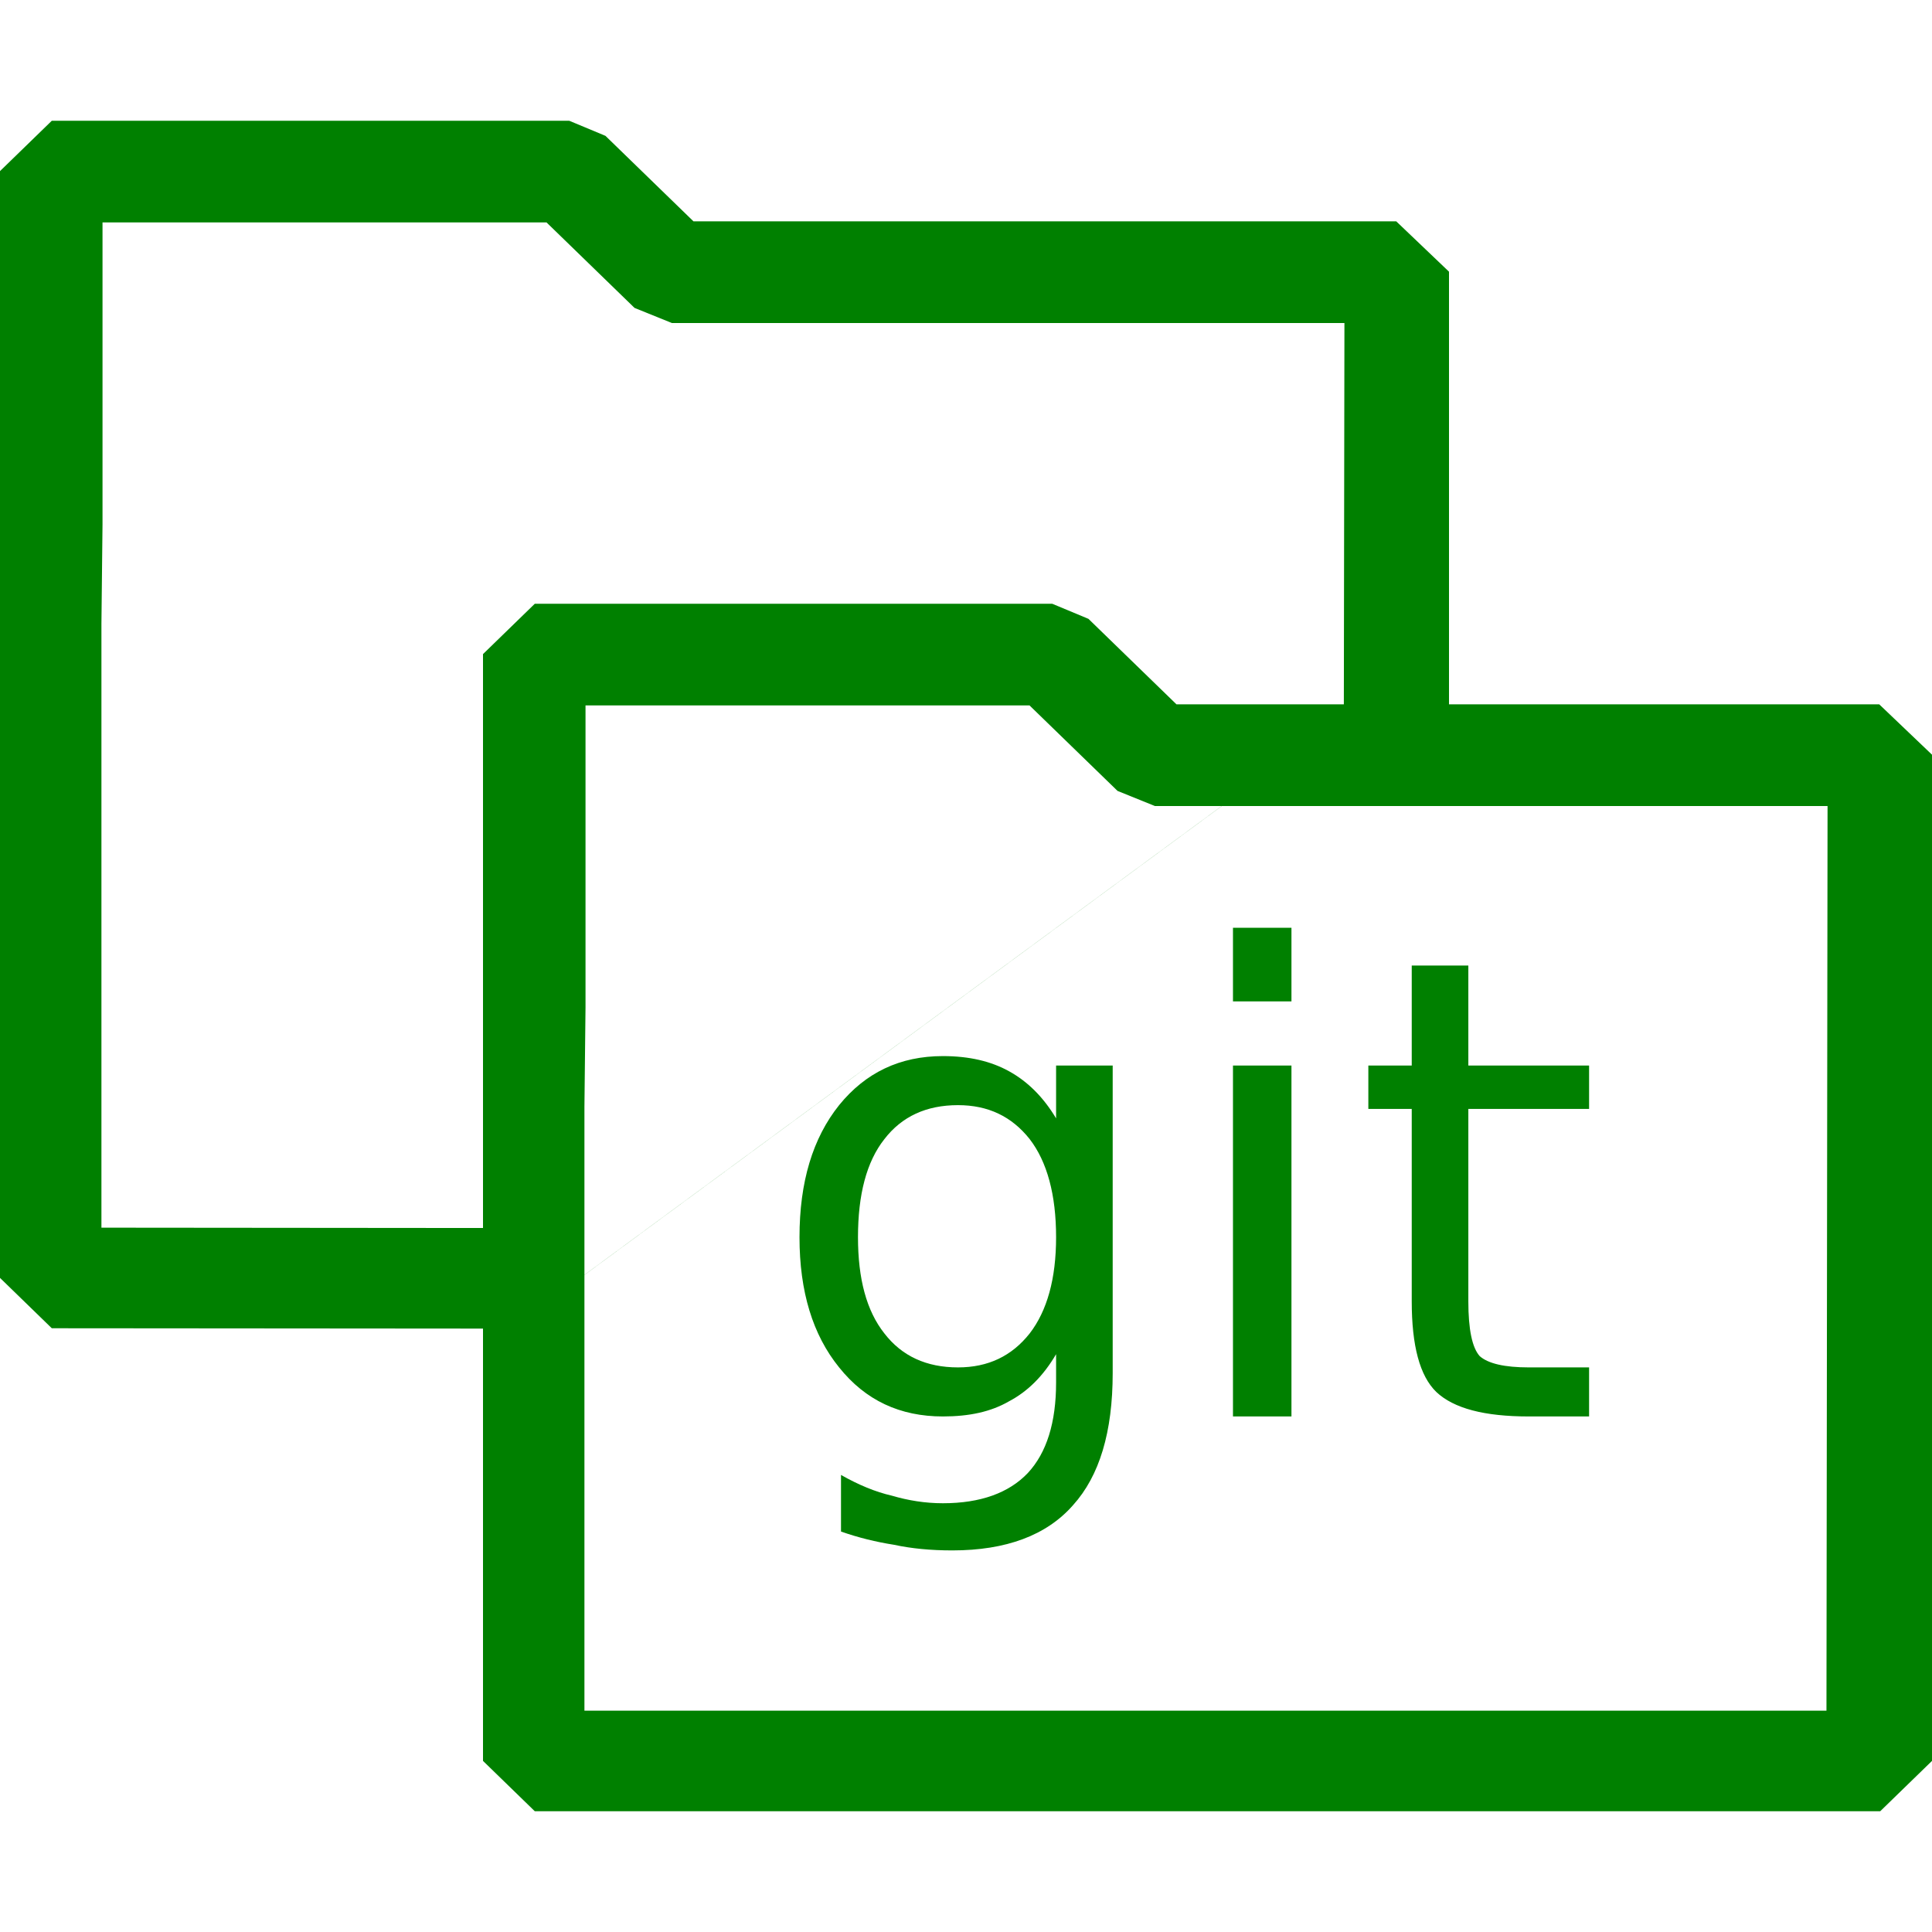
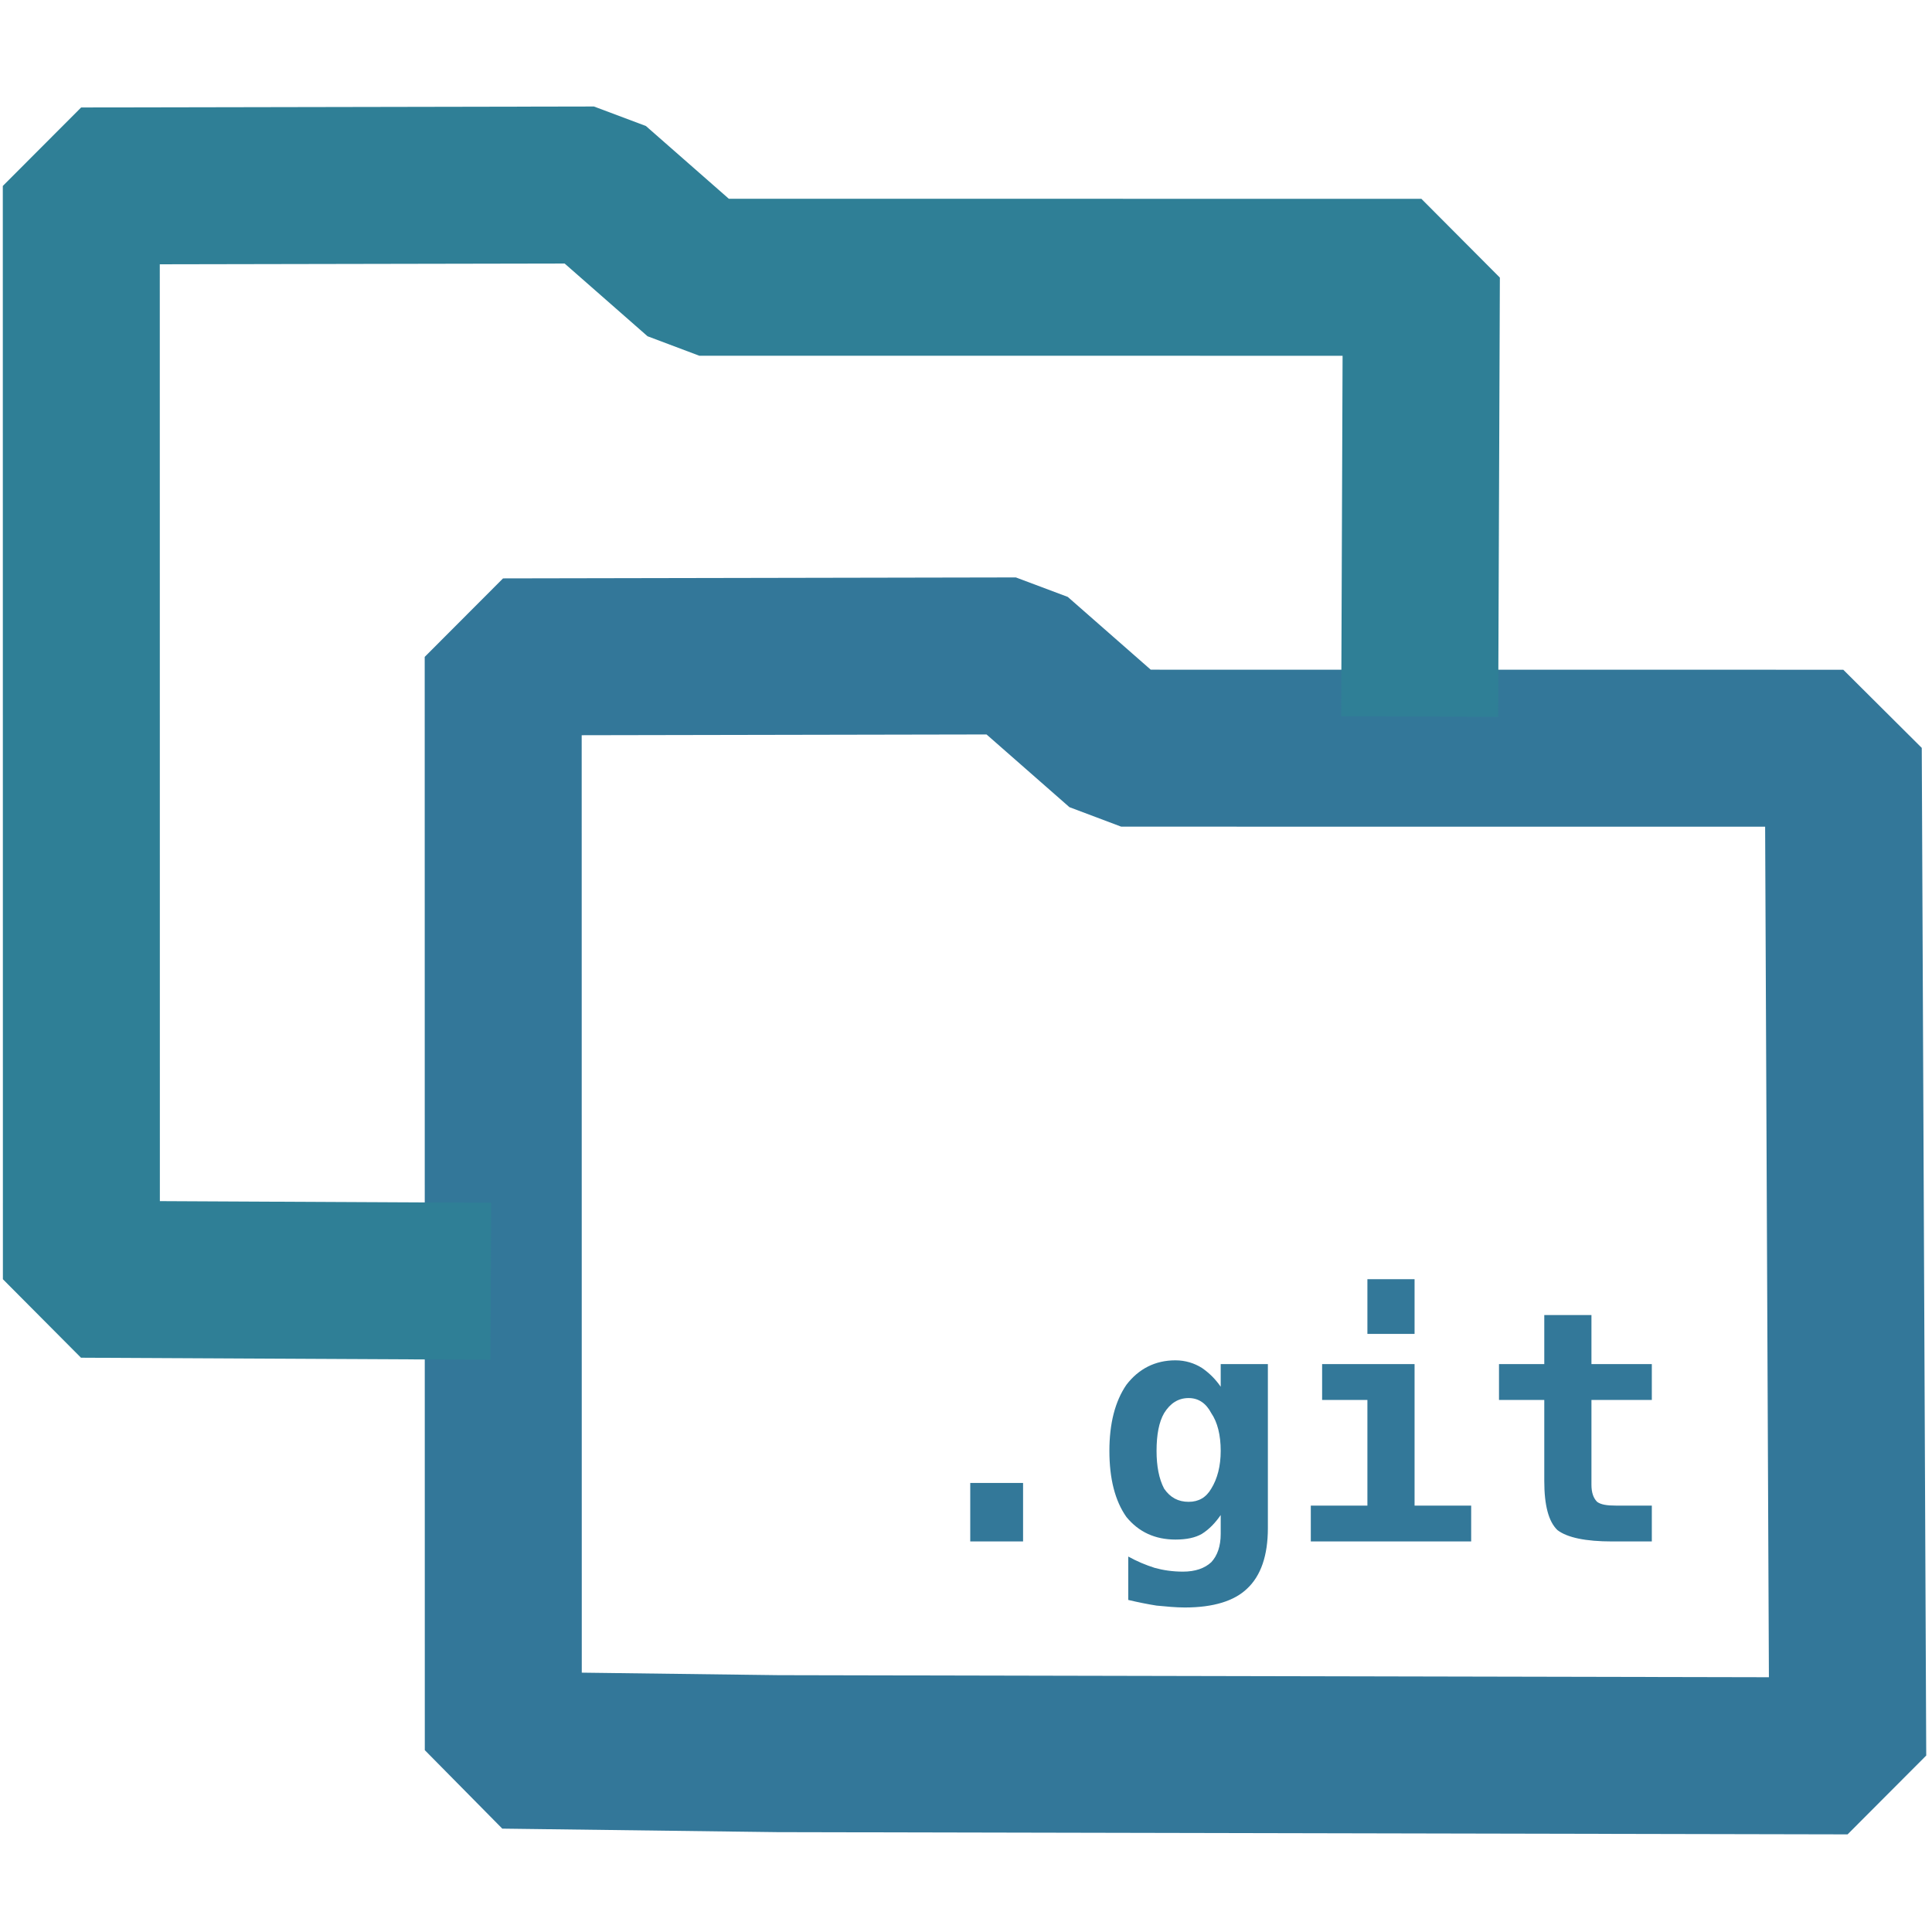
<svg xmlns="http://www.w3.org/2000/svg" width="16" height="16" viewBox="0 0 16 16" fill="currentColor" version="1.1" id="svg4">
  <defs id="defs8" />
-   <path d="M 11.563,1.833 H 5.743 L 5.014,1.125 4.714,1 H 0.429 L 0,1.417 V 10.583 L 0.429,11 l 3.807,0.003 6.894,-5.072 0.87,-0.004 v 0 L 12,2.25 Z M 0.849,4.342 V 1.842 h 3.677 l 0.729,0.708 0.309,0.125 H 11.134 L 11.129,5.931 4.235,11.003 4.218,10.17 0.84,10.167 V 5.167" id="path2" style="stroke-width:0.845;fill:#008000" />
-   <path d="M 15.563,5.833 H 9.743 L 9.014,5.125 8.714,5 H 4.429 L 4,5.417 V 14.583 L 4.429,15 H 15.571 L 16,14.583 V 6.25 Z M 4.849,8.342 V 5.842 h 3.677 l 0.729,0.708 0.309,0.125 h 5.571 l -0.009,7.492 H 4.84 V 9.167" id="path2-3" style="stroke-width:0.845;fill:#008000" />
-   <text xml:space="preserve" style="font-style:normal;font-weight:normal;font-size:5.333px;line-height:1.25;font-family:sans-serif;fill:#008000;fill-opacity:1;stroke:none" x="6.324" y="11.732" id="text8345">
-     <tspan id="tspan8343" x="6.324" y="11.732" style="font-style:normal;font-variant:normal;font-weight:normal;font-stretch:normal;font-size:5.333px;font-family:'DejaVu Sans';-inkscape-font-specification:'DejaVu Sans';fill:#008000">git</tspan>
+   <path style="fill:none;stroke:#337799;stroke-width:1.3;stroke-linecap:round;stroke-linejoin:bevel;stroke-miterlimit:4;stroke-dasharray:none;stroke-opacity:1" d="m 6.442,14.523 -2.274,-0.029 -7.78e-4,-9.054 4.247,-0.008 0.871,0.764 5.98,4.902e-4 0.037,8.345 z" id="path859" />
+   <path style="fill:none;stroke:#2f7f96;stroke-width:1.3;stroke-linecap:butt;stroke-linejoin:bevel;stroke-miterlimit:4;stroke-dasharray:none;stroke-opacity:1" d="m 4.065,10.611 -3.391,-0.017 -7.78e-4,-9.054 4.247,-0.008 0.871,0.764 5.98,4.902e-4 -0.014,3.638" id="path859-3" />
+   <path style="fill:none;stroke:#000000;stroke-width:1px;stroke-linecap:butt;stroke-linejoin:miter;stroke-opacity:1" d="m 6.784,14.596 v 0" id="path861" />
+   <text xml:space="preserve" style="font-style:normal;font-variant:normal;font-weight:normal;font-stretch:normal;font-size:2.667px;line-height:1.25;font-family:'DejaVu Sans Mono';-inkscape-font-specification:'DejaVu Sans Mono';fill:#000000;fill-opacity:1;stroke:none" x="7.456" y="12.766" id="text8929">
+     <tspan id="tspan8927" x="7.456" y="12.766" style="font-style:normal;font-variant:normal;font-weight:bold;font-stretch:normal;font-size:2.667px;font-family:'DejaVu Sans Mono';-inkscape-font-specification:'DejaVu Sans Mono Bold';fill:#337899;fill-opacity:1">.git</tspan>
  </text>
</svg>
